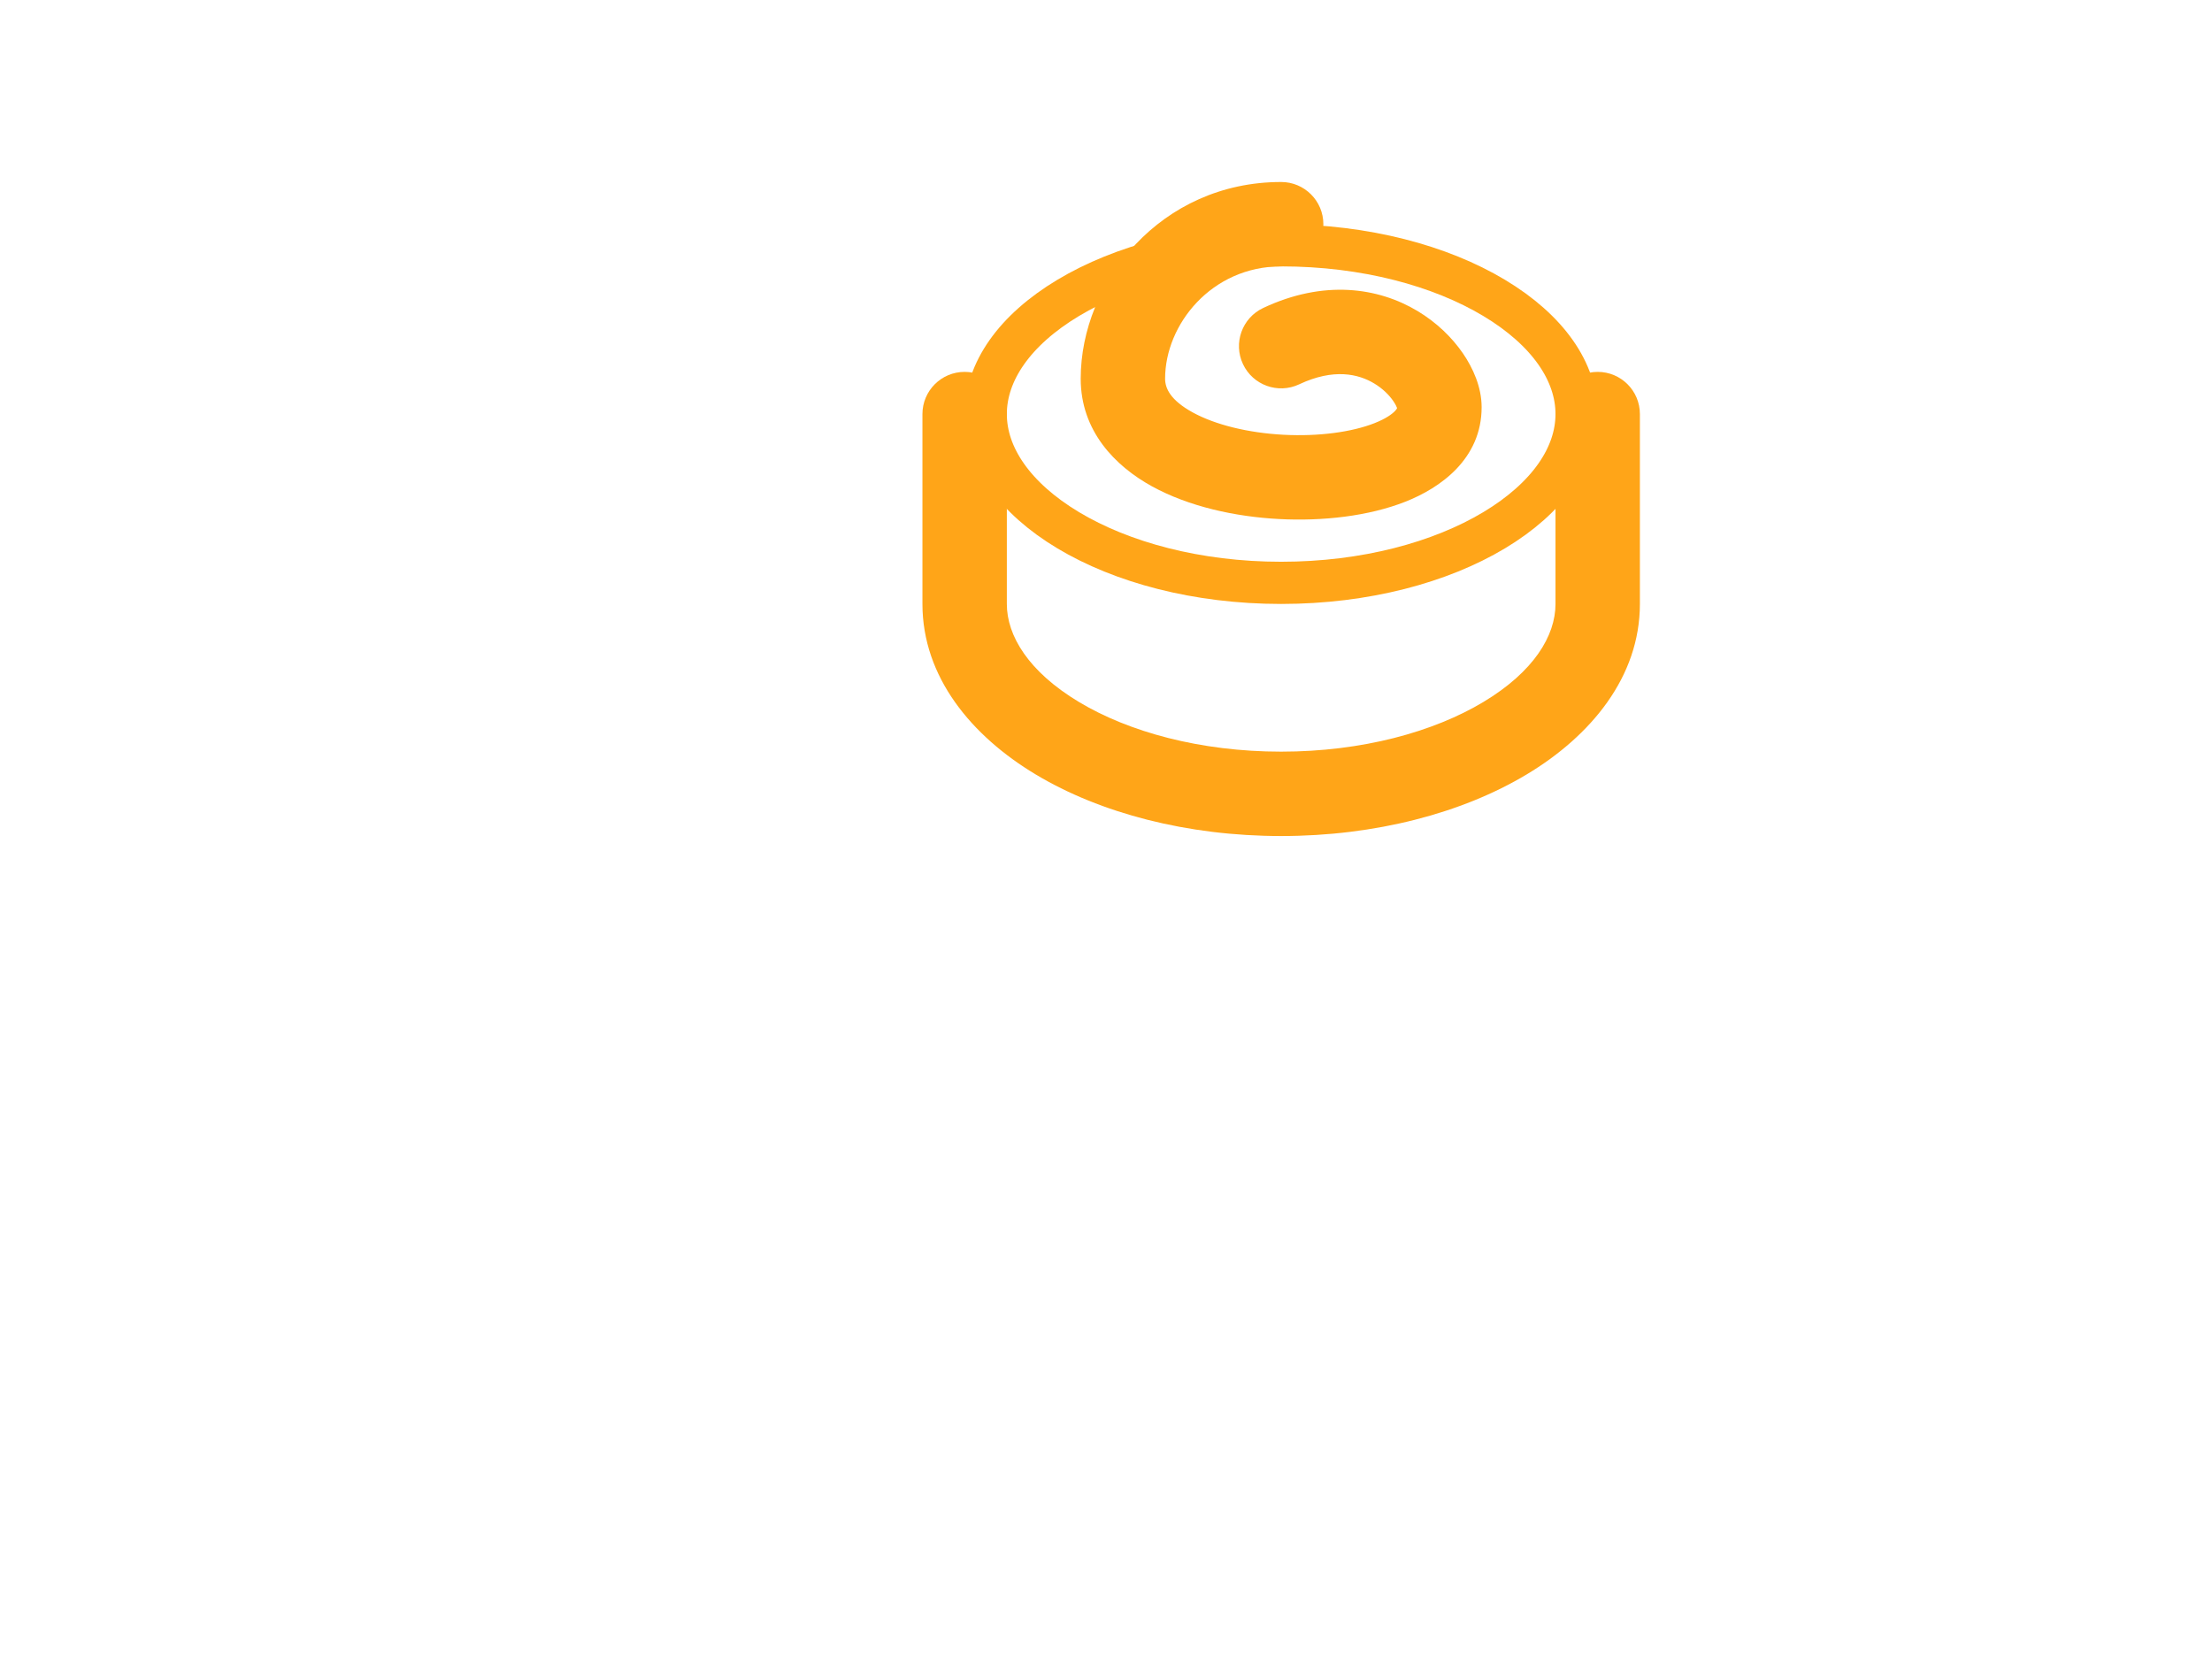
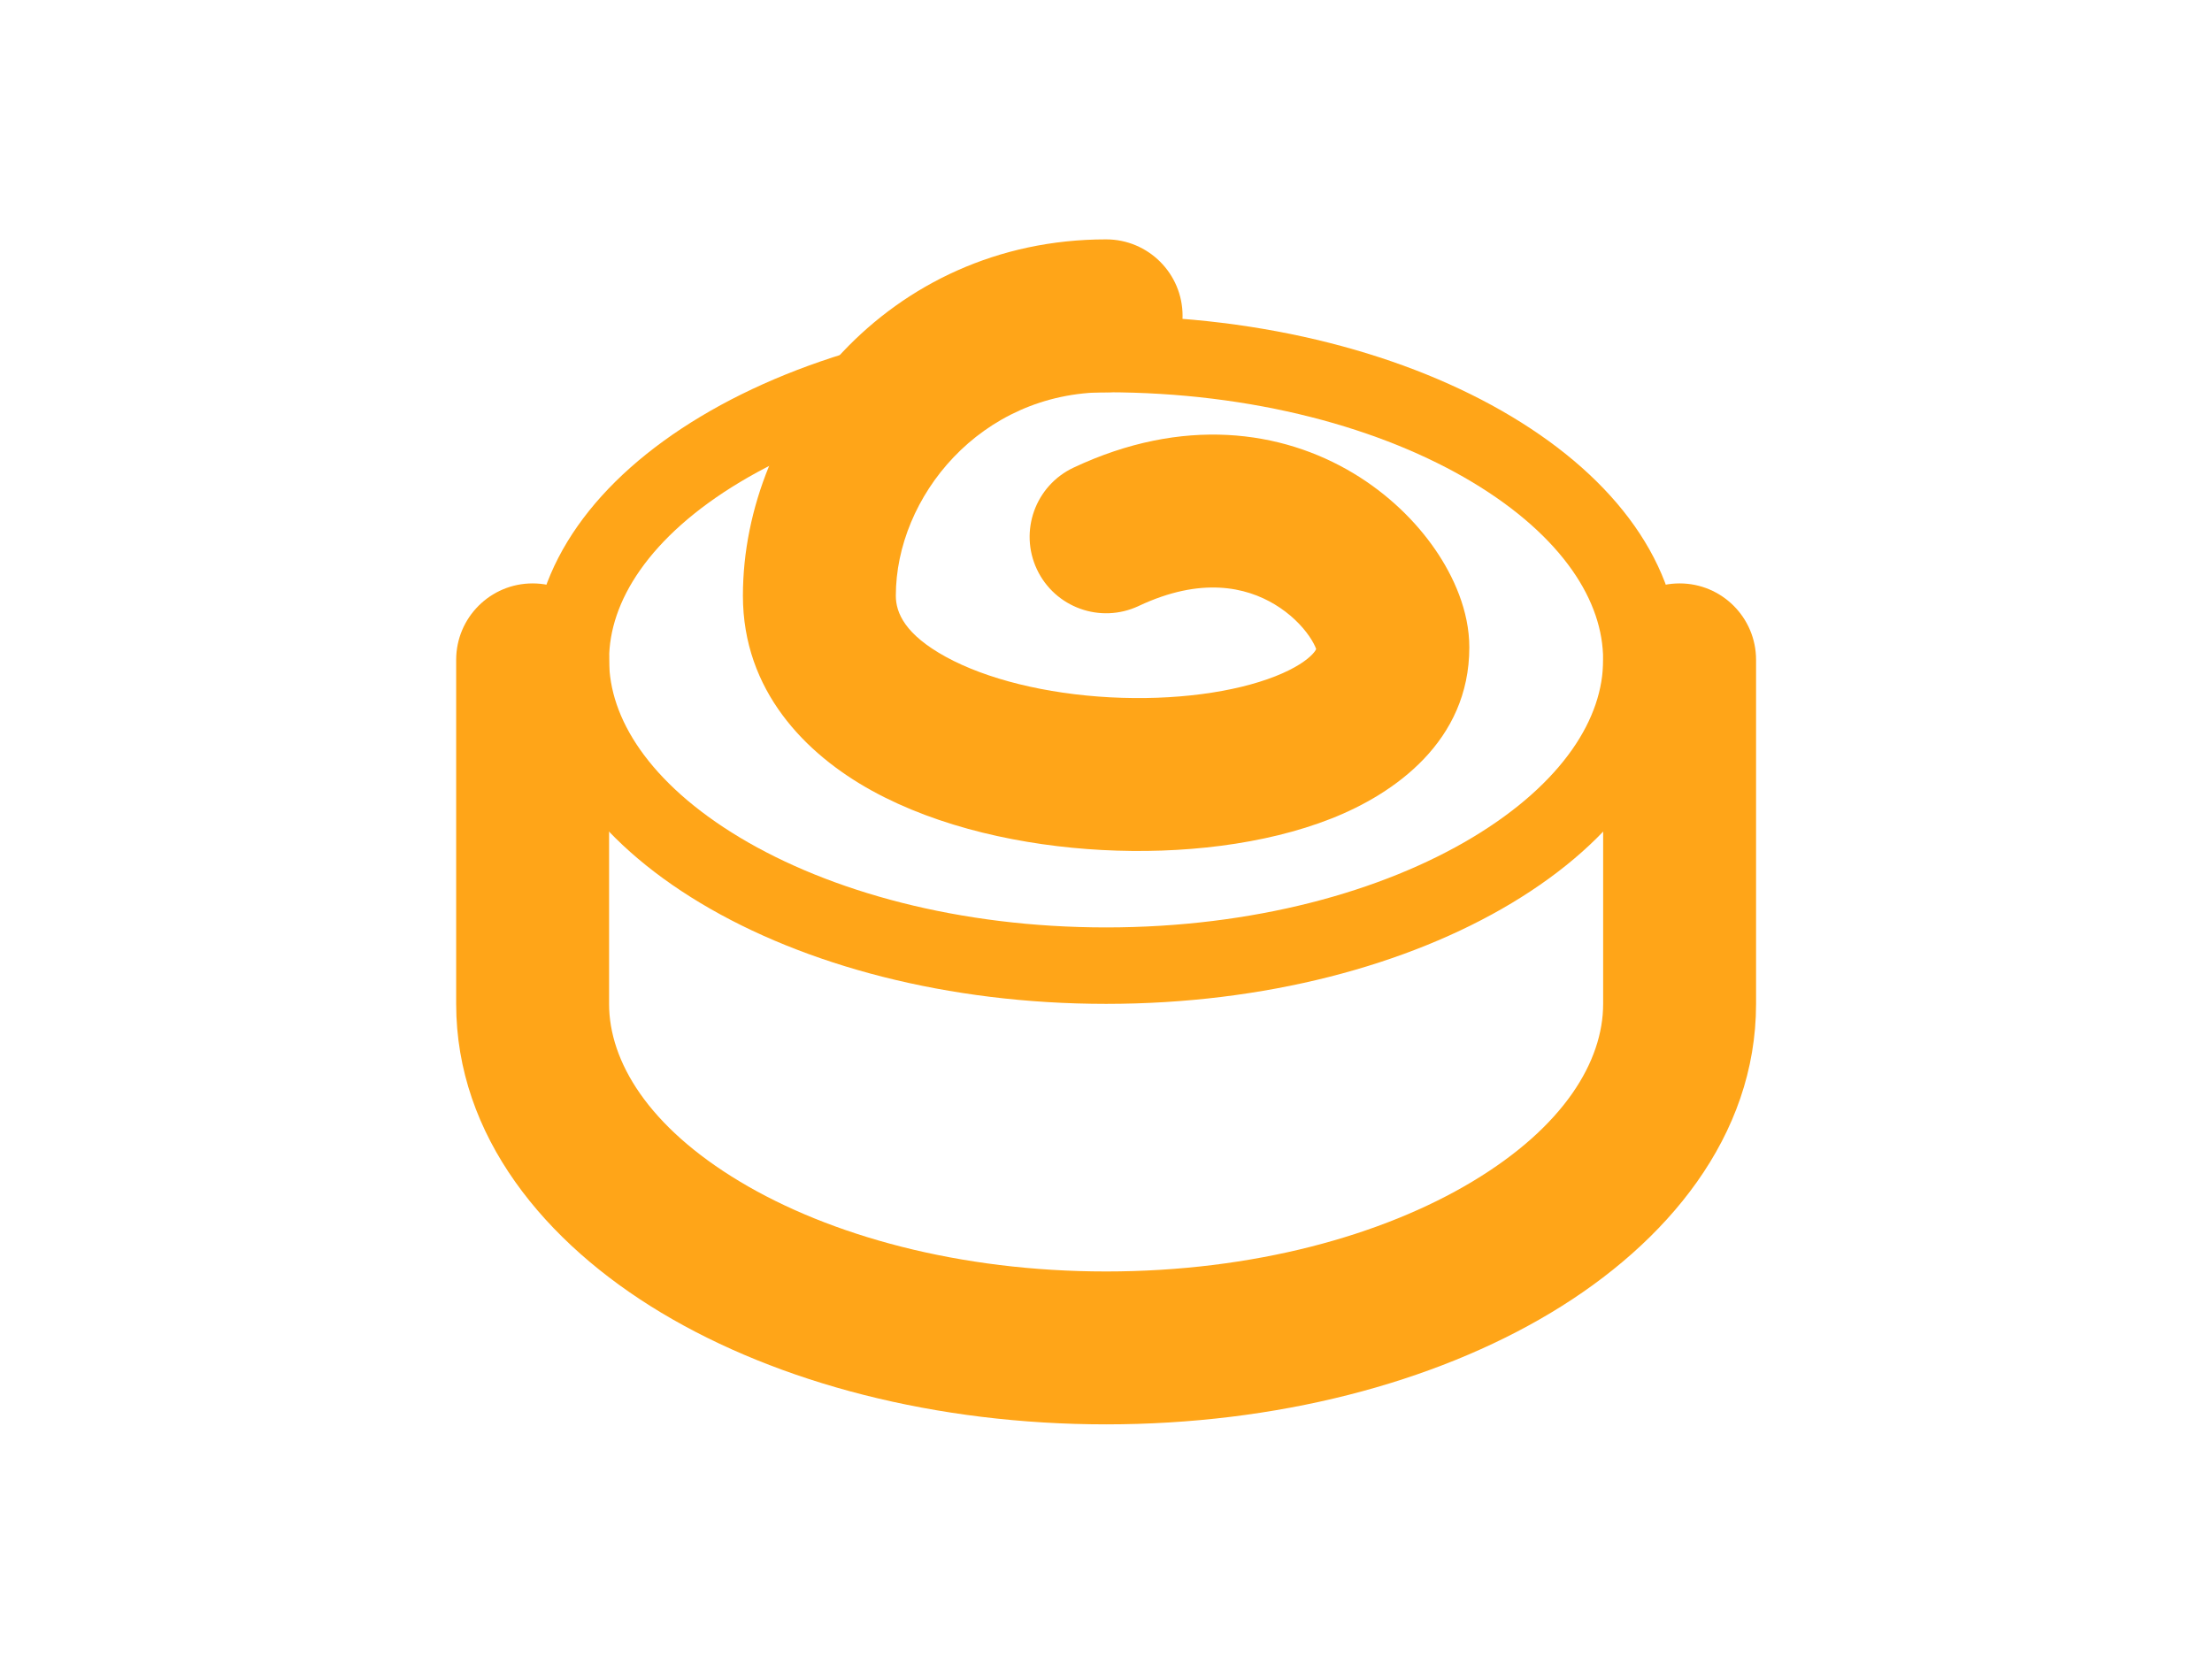
- <svg xmlns="http://www.w3.org/2000/svg" width="230" height="173" viewBox="35.46 26.29 131.41 131.41" fill="none">
+ <svg xmlns="http://www.w3.org/2000/svg" width="230" height="173" viewBox="78.73 30.23 72.53 72.53" fill="none">
  <path d="M138.333 59C138.333 62.327 136.077 65.624 131.82 68.178C127.597 70.712 121.654 72.333 115 72.333C108.346 72.333 102.403 70.712 98.18 68.178C93.923 65.624 91.667 62.327 91.667 59C91.667 55.673 93.923 52.376 98.18 49.822C102.403 47.288 108.346 45.667 115 45.667C121.654 45.667 127.597 47.288 131.82 49.822C136.077 52.376 138.333 55.673 138.333 59Z" stroke="#FFA518" stroke-width="3.333" stroke-linecap="round" stroke-linejoin="round" />
  <path d="M115 53.635C122.5 50.102 127.5 55.792 127.5 58.455C127.5 66.38 102.5 65.968 102.5 56.205C102.5 50.245 107.5 44 115 44" />
  <path d="M113.58 50.619C111.914 51.404 111.2 53.39 111.984 55.055C112.769 56.721 114.755 57.435 116.42 56.651L113.58 50.619ZM115 47.333C116.841 47.333 118.333 45.841 118.333 44C118.333 42.159 116.841 40.667 115 40.667V47.333ZM116.42 56.651C119.159 55.361 121.108 55.836 122.346 56.58C123.022 56.986 123.533 57.502 123.854 57.97C124.225 58.509 124.167 58.708 124.167 58.455H130.833C130.833 56.871 130.15 55.36 129.349 54.194C128.498 52.956 127.29 51.772 125.779 50.864C122.642 48.98 118.341 48.377 113.58 50.619L116.42 56.651ZM124.167 58.455C124.167 58.479 124.186 58.55 123.996 58.752C123.756 59.008 123.257 59.37 122.372 59.718C120.596 60.418 117.977 60.783 115.177 60.634C112.377 60.485 109.784 59.842 108.011 58.868C106.245 57.898 105.833 56.959 105.833 56.205H99.167C99.167 60.332 101.88 63.106 104.801 64.711C107.716 66.312 111.373 67.108 114.823 67.291C118.273 67.475 121.904 67.068 124.815 65.921C127.566 64.838 130.833 62.546 130.833 58.455H124.167ZM105.833 56.205C105.833 51.918 109.505 47.333 115 47.333V40.667C105.495 40.667 99.167 48.572 99.167 56.205H105.833Z" fill="#FFA518" mask="url(#path-3-inside-1_18_1851)" />
  <path d="M140 59V74C140 82.285 128.807 89 115 89C101.193 89 90 82.285 90 74V59" />
  <path d="M143.333 59C143.333 57.159 141.841 55.667 140 55.667C138.159 55.667 136.667 57.159 136.667 59H143.333ZM93.333 59C93.333 57.159 91.841 55.667 90 55.667C88.159 55.667 86.667 57.159 86.667 59H93.333ZM136.667 59V74H143.333V59H136.667ZM136.667 74C136.667 76.512 134.953 79.355 130.963 81.749C127.039 84.103 121.404 85.667 115 85.667V92.333C122.404 92.333 129.268 90.54 134.393 87.465C139.451 84.43 143.333 79.773 143.333 74H136.667ZM115 85.667C108.596 85.667 102.961 84.103 99.037 81.749C95.047 79.355 93.333 76.512 93.333 74H86.667C86.667 79.773 90.549 84.43 95.607 87.465C100.732 90.54 107.596 92.333 115 92.333V85.667ZM93.333 74V59H86.667V74H93.333Z" fill="#FFA518" mask="url(#path-5-inside-2_18_1851)" />
</svg>
